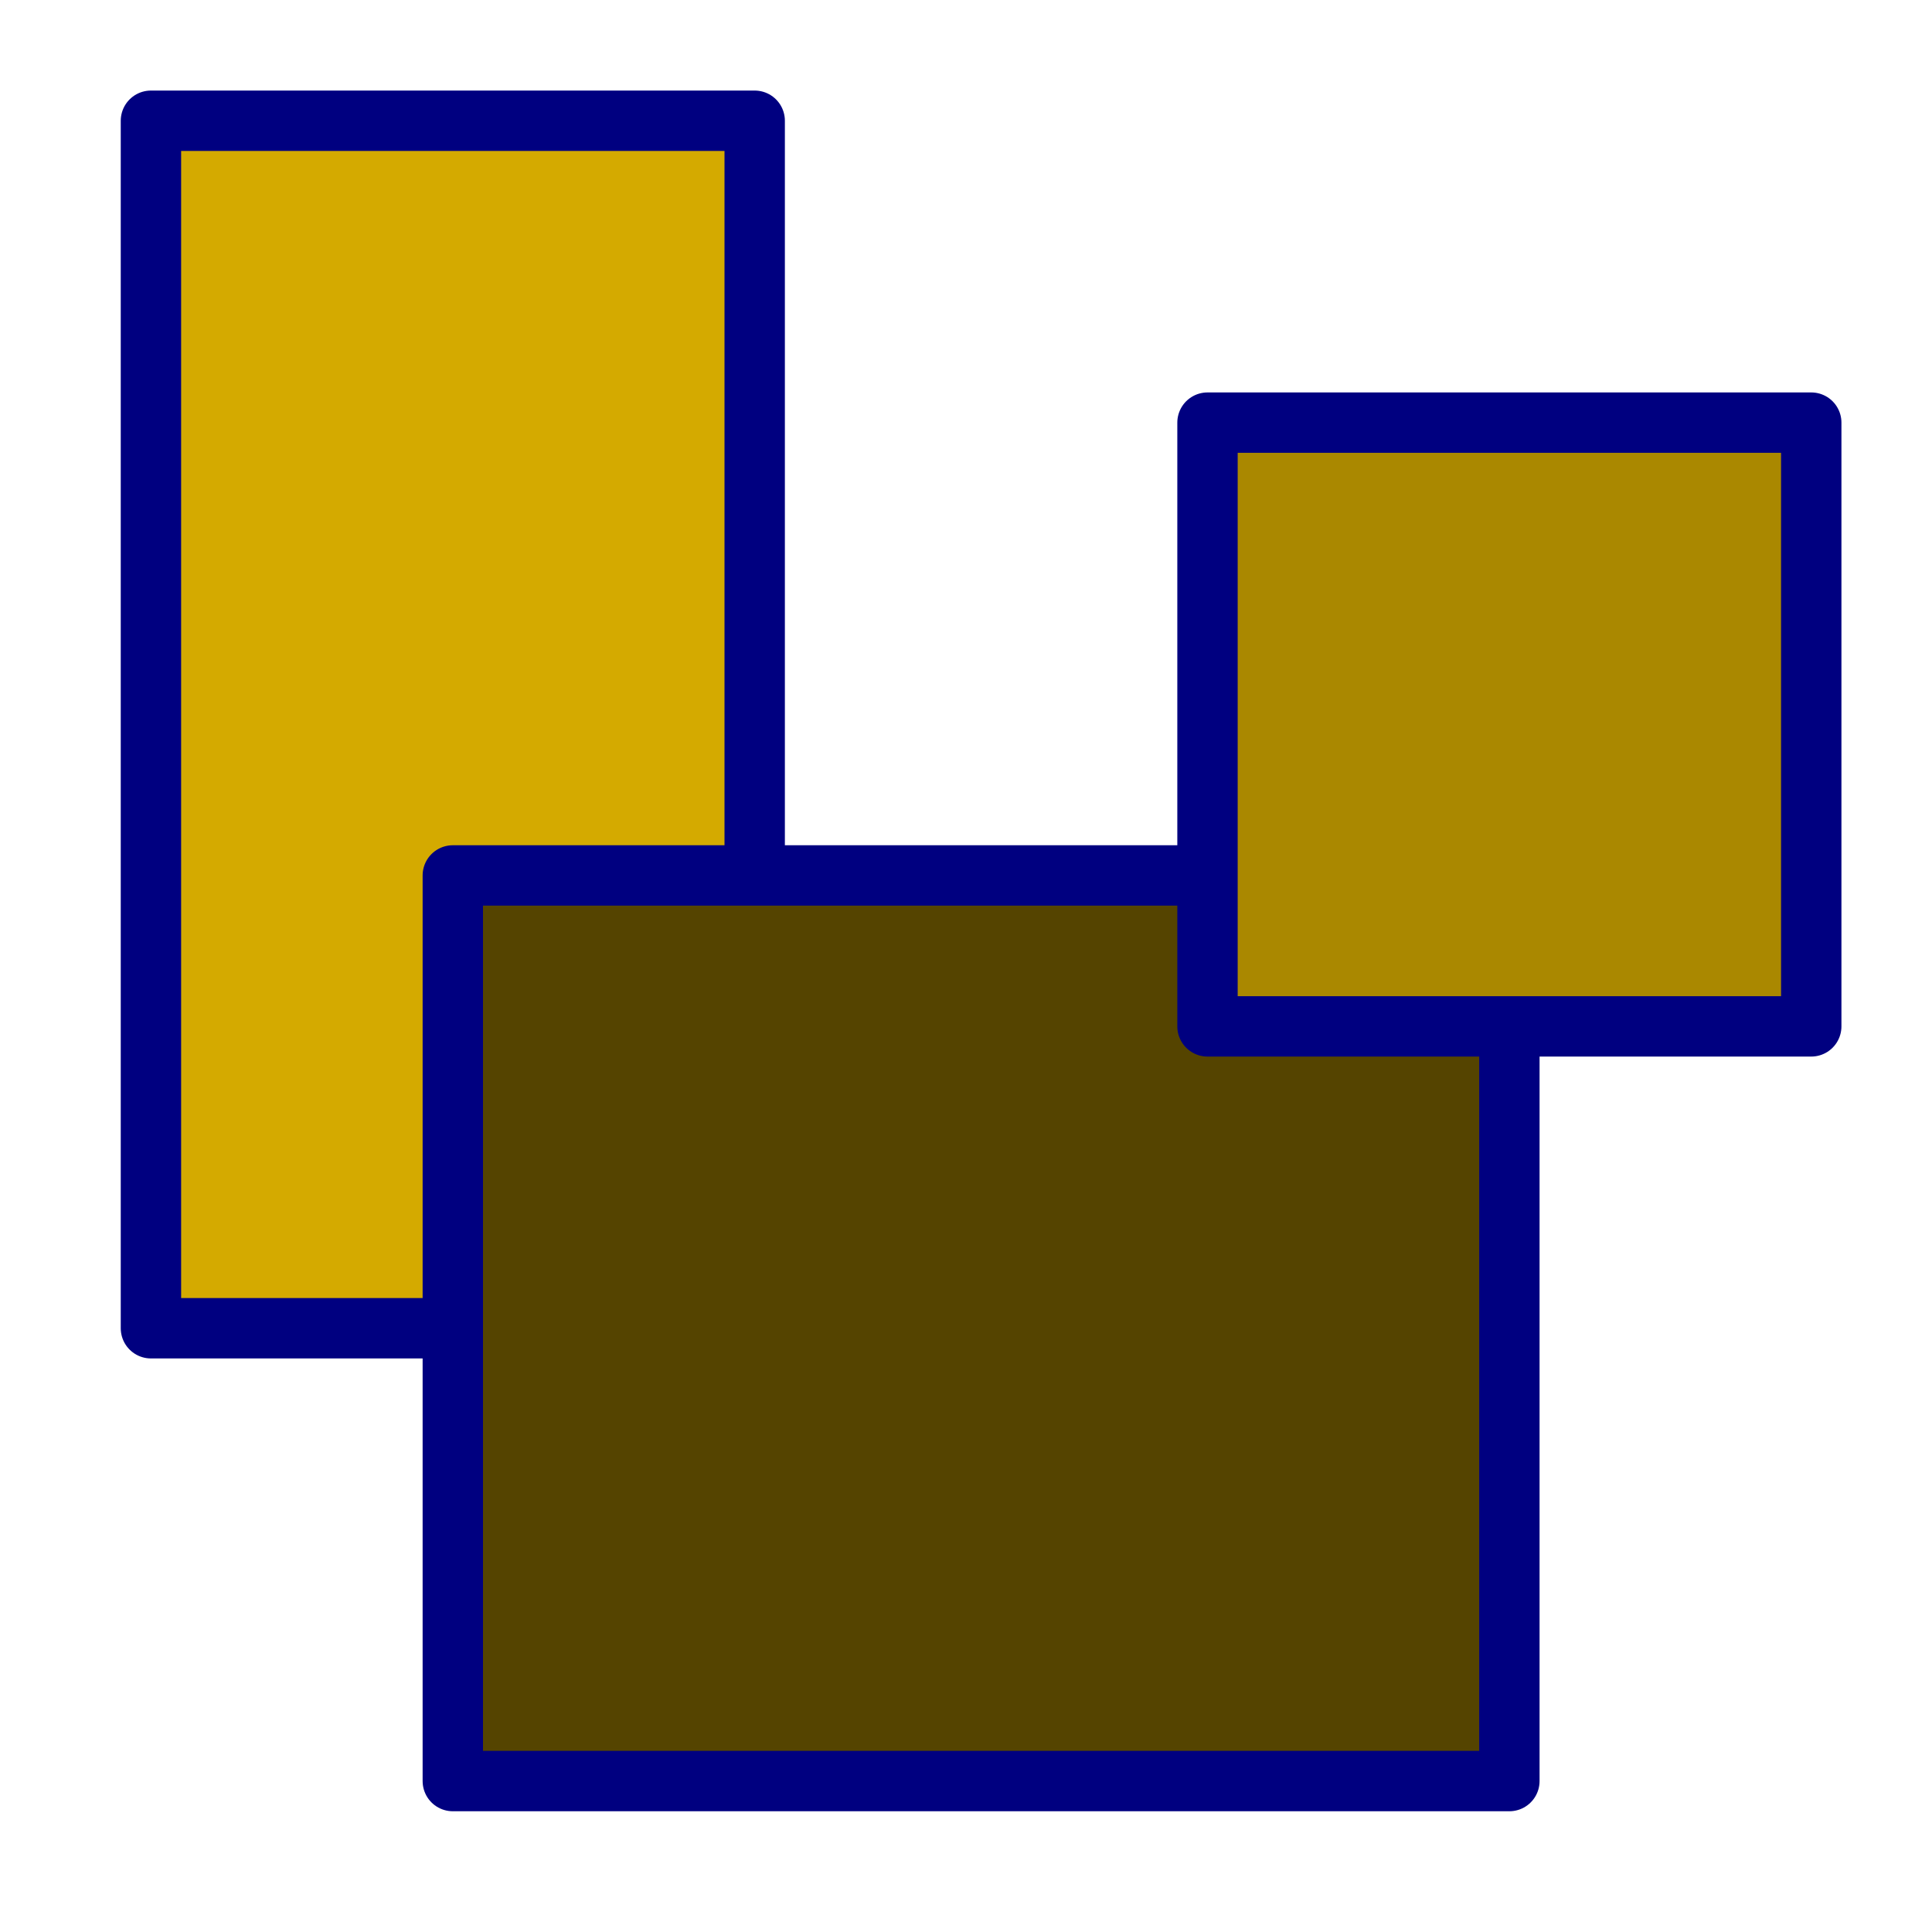
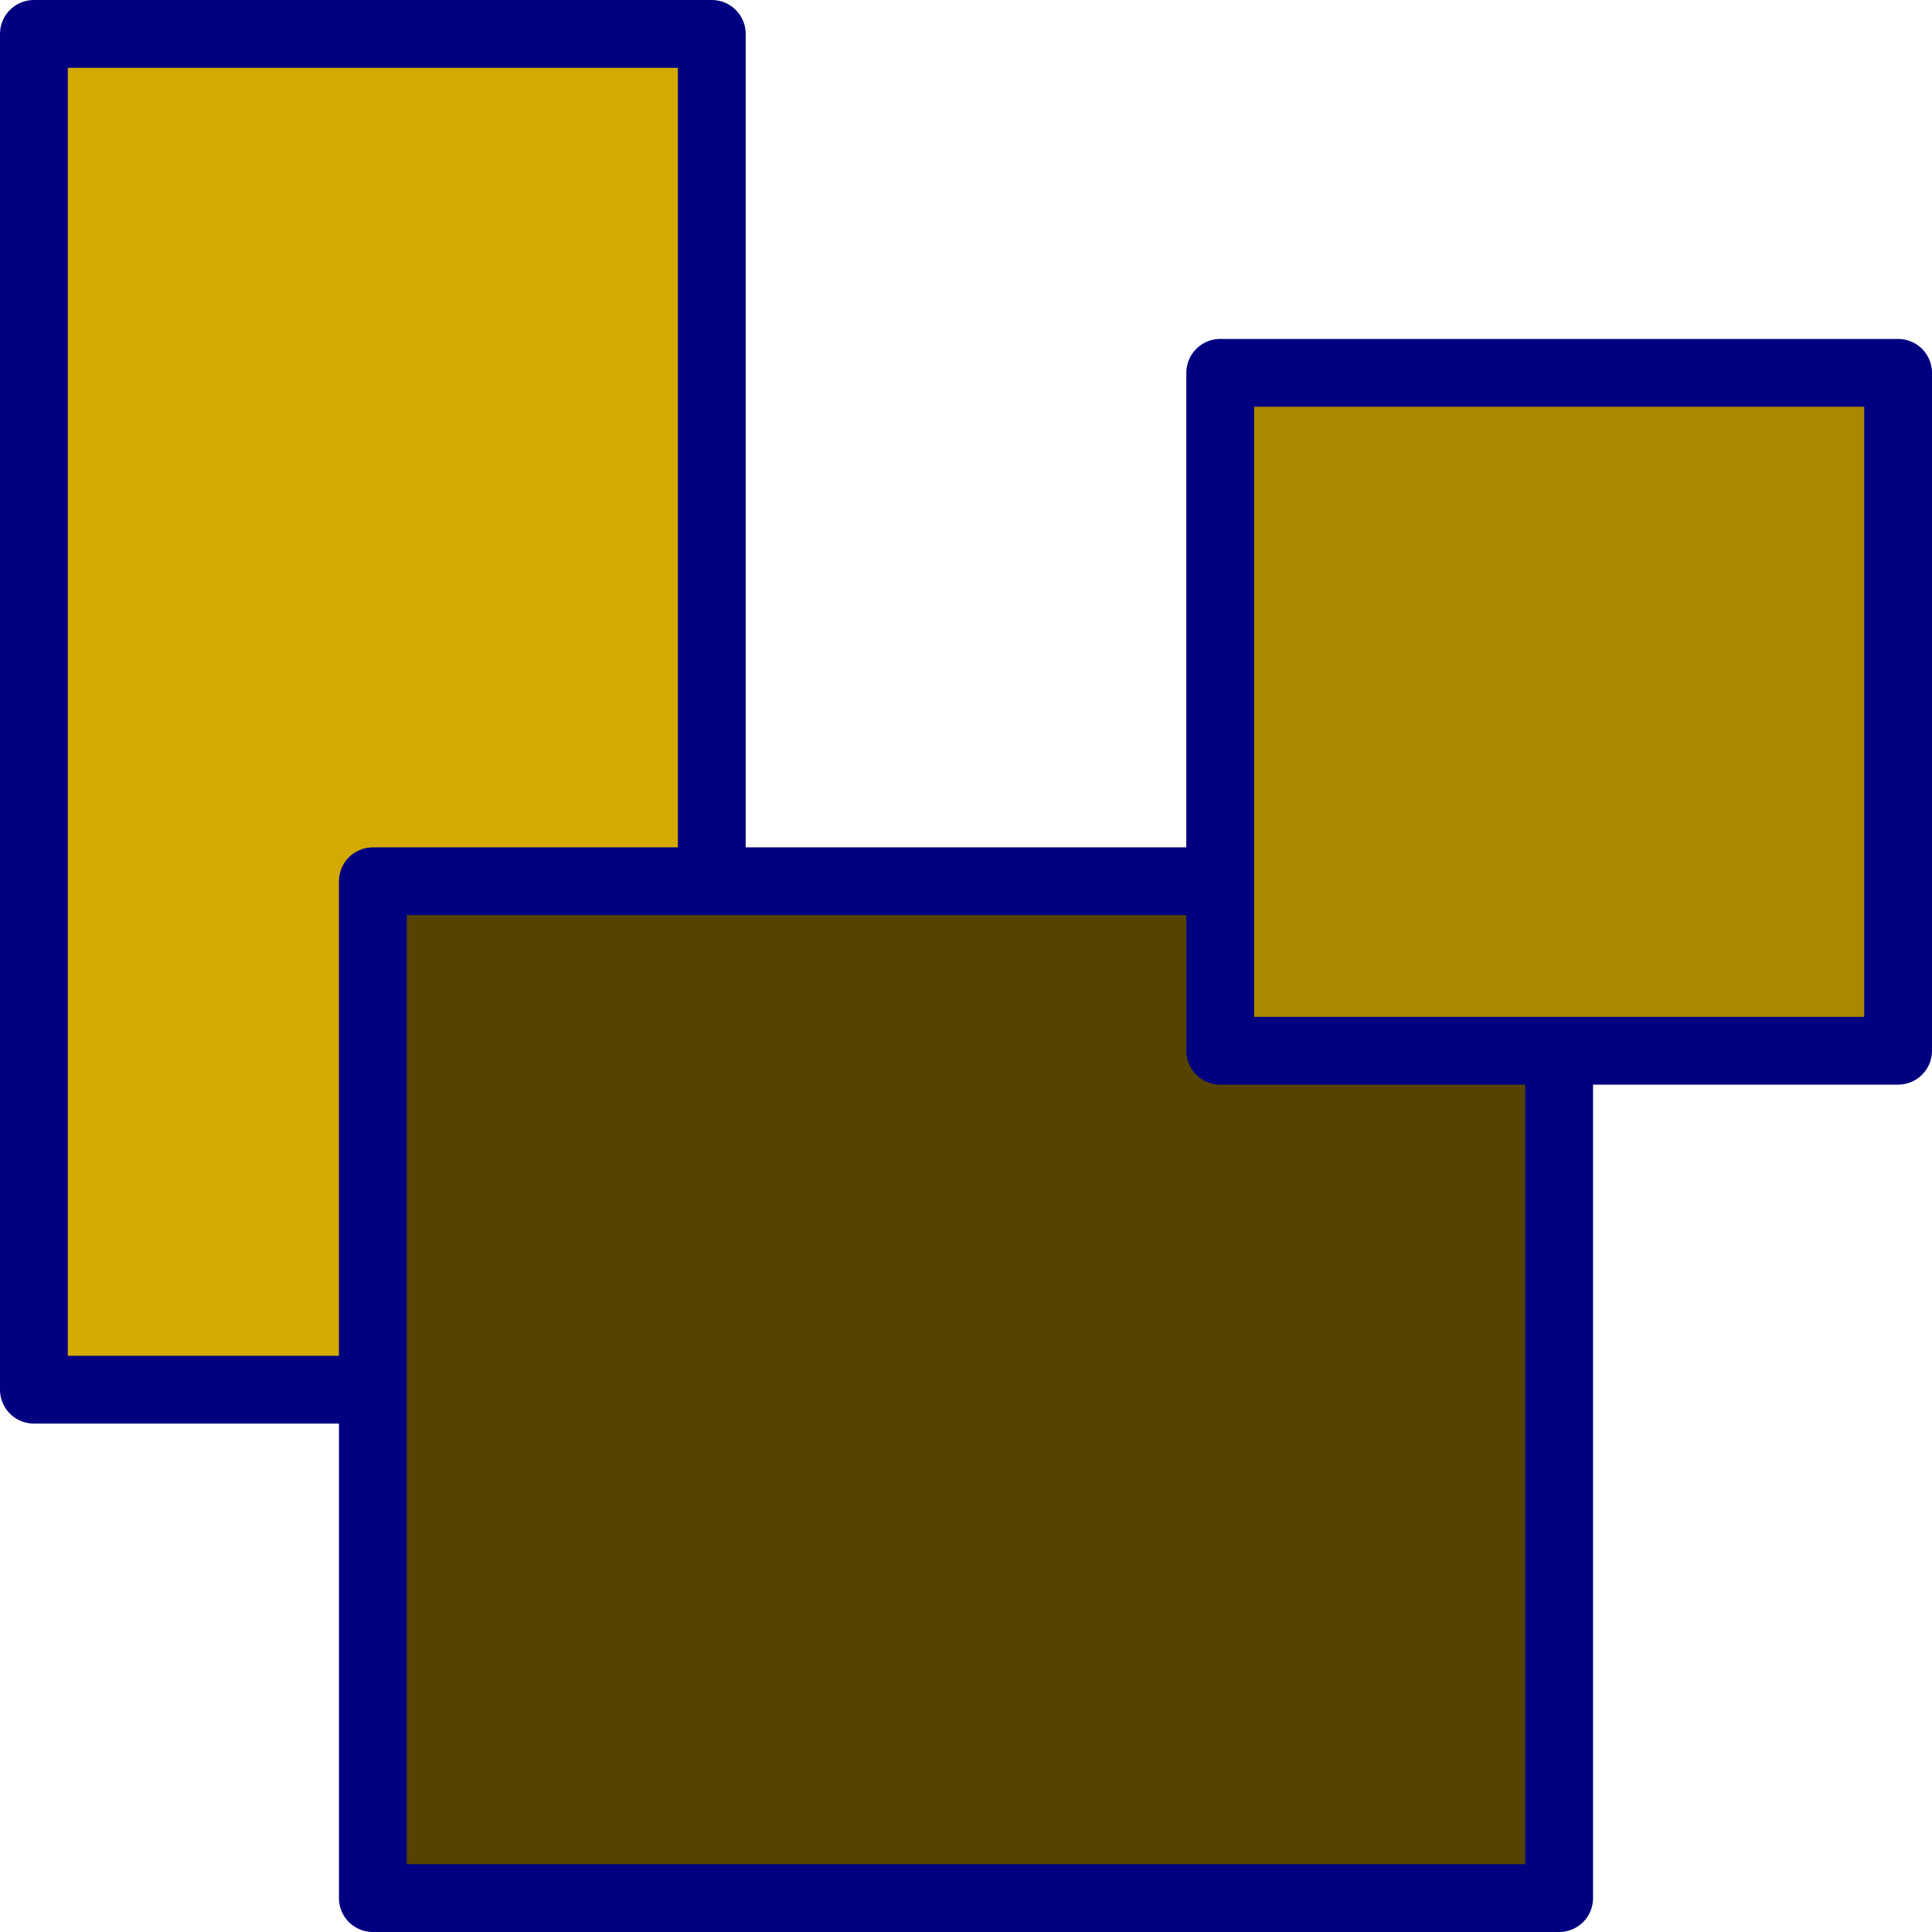
- <svg xmlns="http://www.w3.org/2000/svg" width="64px" height="64px" id="svg3408" version="1.1">
+ <svg xmlns="http://www.w3.org/2000/svg" width="57" height="57" id="svg3408" version="1.1">
+   <style id="current-color-scheme">.ink{color:#000080}</style>
  <defs id="defs3410" />
-   <g id="layer1">
-     <rect style="fill:#d4aa00;fill-opacity:1;stroke:#000080;stroke-width:2;stroke-linecap:round;stroke-linejoin:round;stroke-miterlimit:4;stroke-dasharray:none;stroke-dashoffset:0;stroke-opacity:1" id="rect4139" width="20" height="40" x="5" y="4" />
-     <rect style="fill:#554400;fill-opacity:1;stroke:#000080;stroke-width:2;stroke-linecap:round;stroke-linejoin:round;stroke-miterlimit:4;stroke-dasharray:none;stroke-dashoffset:0;stroke-opacity:1" id="rect4141" width="35" height="30" x="15" y="29" />
-     <rect style="fill:#aa8800;fill-opacity:1;stroke:#000080;stroke-width:2;stroke-linecap:round;stroke-linejoin:round;stroke-miterlimit:4;stroke-dasharray:none;stroke-dashoffset:0;stroke-opacity:1" id="rect4143" width="20" height="20" x="40" y="14" />
+   <g id="layer1" transform="translate(-4,-3)">
+     <path id="rect4139" style="fill:#d4aa00;stroke:currentColor;stroke-width:2;stroke-linecap:round;stroke-linejoin:round" d="M 5,4 H 25 V 44 H 5 Z" class="ink" />
+     <path id="rect4141" style="fill:#554400;stroke:currentColor;stroke-width:2;stroke-linecap:round;stroke-linejoin:round" d="M 15,29 H 50 V 59 H 15 Z" class="ink" />
+     <path id="rect4143" style="fill:#aa8800;stroke:currentColor;stroke-width:2;stroke-linecap:round;stroke-linejoin:round" d="M 40,14 H 60 V 34 H 40 Z" class="ink" />
  </g>
</svg>
